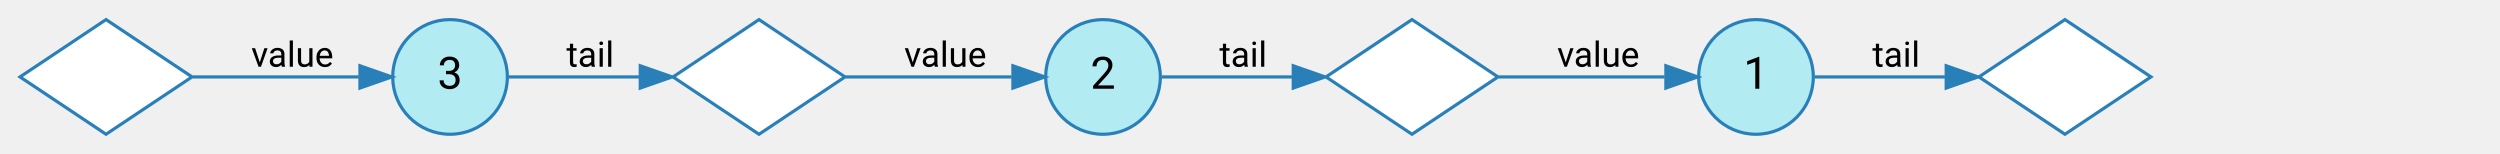
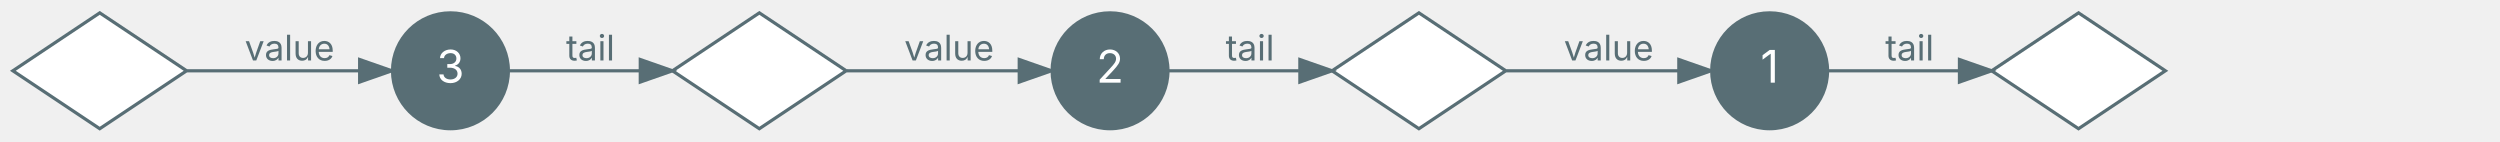
- <svg xmlns="http://www.w3.org/2000/svg" width="780pt" height="48pt" viewBox="0.00 0.00 780.30 48.30">
-   <g id="graph0" class="graph" transform="scale(1 1) rotate(0) translate(4 44.3)">
-     <g id="node1" class="node">
-       <polygon fill="#ffffff" stroke="#2980b9" points="27,-38.15 0,-20.15 27,-2.15 54,-20.15 27,-38.15" />
+ <svg xmlns="http://www.w3.org/2000/svg" width="777pt" height="44pt" viewBox="0.00 0.00 777.00 44.00">
+   <g id="graph0" class="graph" transform="scale(1 1) rotate(0) translate(4 40)">
+     <g id="node1" class="node fix">
+       <polygon fill="#ffffff" stroke="#586e75" points="27,-36 0,-18 27,0 54,-18 27,-36" />
    </g>
-     <g id="node5" class="node">
-       <ellipse fill="#b2ebf2" stroke="#2980b9" cx="135" cy="-20.15" rx="18" ry="18" />
-       <text text-anchor="middle" x="135" y="-16.45" font-family="Segoe UI,Roboto,Helvetica,Arial,sans-serif" font-size="14.00" fill="#000000">3</text>
+     <g id="node5" class="node cell">
+       <ellipse fill="#586e75" stroke="#586e75" cx="136" cy="-18" rx="18" ry="18" />
+       <text text-anchor="middle" x="136" y="-14.3" font-family="Inter,Arial" font-size="14.00" fill="#ffffff">3</text>
    </g>
    <g id="edge1" class="edge">
-       <path fill="none" stroke="#2980b9" d="M54.2,-20.15C70.04,-20.15 90.22,-20.15 106.32,-20.15" />
-       <polygon fill="#2980b9" stroke="#2980b9" points="106.71,-23.65 116.71,-20.15 106.71,-16.65 106.71,-23.65" />
-       <text text-anchor="middle" x="85.5" y="-23.35" font-family="Segoe UI,Roboto,Helvetica,Arial,sans-serif" font-size="11.00" fill="#000000">value</text>
+       <path fill="none" stroke="#586e75" d="M54.18,-18C70.42,-18 91.25,-18 107.7,-18" />
+       <polygon fill="#586e75" stroke="#586e75" points="107.78,-21.5 117.78,-18 107.78,-14.5 107.78,-21.5" />
+       <text text-anchor="middle" x="86" y="-21.2" font-family="Inter,Arial" font-size="11.00" fill="#586e75">value</text>
    </g>
-     <g id="node2" class="node">
-       <polygon fill="#ffffff" stroke="#2980b9" points="232,-38.15 205,-20.15 232,-2.15 259,-20.15 232,-38.15" />
+     <g id="node2" class="node fix">
+       <polygon fill="#ffffff" stroke="#586e75" points="232,-36 205,-18 232,0 259,-18 232,-36" />
    </g>
-     <g id="node6" class="node">
-       <ellipse fill="#b2ebf2" stroke="#2980b9" cx="340" cy="-20.15" rx="18" ry="18" />
-       <text text-anchor="middle" x="340" y="-16.45" font-family="Segoe UI,Roboto,Helvetica,Arial,sans-serif" font-size="14.00" fill="#000000">2</text>
+     <g id="node6" class="node cell">
+       <ellipse fill="#586e75" stroke="#586e75" cx="341" cy="-18" rx="18" ry="18" />
+       <text text-anchor="middle" x="341" y="-14.3" font-family="Inter,Arial" font-size="14.00" fill="#ffffff">2</text>
    </g>
    <g id="edge3" class="edge">
-       <path fill="none" stroke="#2980b9" d="M259.2,-20.15C275.04,-20.15 295.22,-20.15 311.32,-20.15" />
-       <polygon fill="#2980b9" stroke="#2980b9" points="311.71,-23.65 321.71,-20.15 311.71,-16.65 311.71,-23.65" />
-       <text text-anchor="middle" x="290.5" y="-23.35" font-family="Segoe UI,Roboto,Helvetica,Arial,sans-serif" font-size="11.00" fill="#000000">value</text>
+       <path fill="none" stroke="#586e75" d="M259.18,-18C275.42,-18 296.25,-18 312.7,-18" />
+       <polygon fill="#586e75" stroke="#586e75" points="312.78,-21.5 322.78,-18 312.78,-14.5 312.78,-21.5" />
+       <text text-anchor="middle" x="291" y="-21.2" font-family="Inter,Arial" font-size="11.00" fill="#586e75">value</text>
    </g>
-     <g id="node3" class="node">
-       <polygon fill="#ffffff" stroke="#2980b9" points="437,-38.15 410,-20.15 437,-2.15 464,-20.15 437,-38.15" />
+     <g id="node3" class="node fix">
+       <polygon fill="#ffffff" stroke="#586e75" points="437,-36 410,-18 437,0 464,-18 437,-36" />
    </g>
-     <g id="node7" class="node">
-       <ellipse fill="#b2ebf2" stroke="#2980b9" cx="545" cy="-20.15" rx="18" ry="18" />
-       <text text-anchor="middle" x="545" y="-16.45" font-family="Segoe UI,Roboto,Helvetica,Arial,sans-serif" font-size="14.00" fill="#000000">1</text>
+     <g id="node7" class="node cell">
+       <ellipse fill="#586e75" stroke="#586e75" cx="546" cy="-18" rx="18" ry="18" />
+       <text text-anchor="middle" x="546" y="-14.3" font-family="Inter,Arial" font-size="14.00" fill="#ffffff">1</text>
    </g>
    <g id="edge5" class="edge">
-       <path fill="none" stroke="#2980b9" d="M464.2,-20.15C480.04,-20.15 500.22,-20.15 516.32,-20.15" />
-       <polygon fill="#2980b9" stroke="#2980b9" points="516.71,-23.65 526.71,-20.15 516.71,-16.65 516.71,-23.65" />
-       <text text-anchor="middle" x="495.5" y="-23.35" font-family="Segoe UI,Roboto,Helvetica,Arial,sans-serif" font-size="11.00" fill="#000000">value</text>
+       <path fill="none" stroke="#586e75" d="M464.18,-18C480.42,-18 501.25,-18 517.7,-18" />
+       <polygon fill="#586e75" stroke="#586e75" points="517.78,-21.5 527.78,-18 517.78,-14.5 517.78,-21.5" />
+       <text text-anchor="middle" x="496" y="-21.2" font-family="Inter,Arial" font-size="11.00" fill="#586e75">value</text>
    </g>
-     <g id="node4" class="node">
-       <polygon fill="#ffffff" stroke="#2980b9" points="642,-38.15 615,-20.15 642,-2.15 669,-20.15 642,-38.15" />
+     <g id="node4" class="node fix">
+       <polygon fill="#ffffff" stroke="#586e75" points="642,-36 615,-18 642,0 669,-18 642,-36" />
    </g>
    <g id="edge2" class="edge">
-       <path fill="none" stroke="#2980b9" d="M153.42,-20.15C164.86,-20.15 180.26,-20.15 194.32,-20.15" />
-       <polygon fill="#2980b9" stroke="#2980b9" points="194.72,-23.65 204.72,-20.15 194.72,-16.65 194.72,-23.65" />
-       <text text-anchor="middle" x="179" y="-23.35" font-family="Segoe UI,Roboto,Helvetica,Arial,sans-serif" font-size="11.00" fill="#000000">tail</text>
+       <path fill="none" stroke="#586e75" d="M154.24,-18C165.56,-18 180.79,-18 194.7,-18" />
+       <polygon fill="#586e75" stroke="#586e75" points="195,-21.5 205,-18 195,-14.5 195,-21.5" />
+       <text text-anchor="middle" x="179.5" y="-21.2" font-family="Inter,Arial" font-size="11.00" fill="#586e75">tail</text>
    </g>
    <g id="edge4" class="edge">
-       <path fill="none" stroke="#2980b9" d="M358.42,-20.15C369.86,-20.15 385.26,-20.15 399.32,-20.15" />
-       <polygon fill="#2980b9" stroke="#2980b9" points="399.72,-23.65 409.72,-20.15 399.72,-16.65 399.72,-23.65" />
-       <text text-anchor="middle" x="384" y="-23.35" font-family="Segoe UI,Roboto,Helvetica,Arial,sans-serif" font-size="11.00" fill="#000000">tail</text>
+       <path fill="none" stroke="#586e75" d="M359.24,-18C370.56,-18 385.79,-18 399.7,-18" />
+       <polygon fill="#586e75" stroke="#586e75" points="400,-21.5 410,-18 400,-14.5 400,-21.5" />
+       <text text-anchor="middle" x="384.5" y="-21.2" font-family="Inter,Arial" font-size="11.00" fill="#586e75">tail</text>
    </g>
    <g id="edge6" class="edge">
-       <path fill="none" stroke="#2980b9" d="M563.42,-20.15C574.86,-20.15 590.26,-20.15 604.32,-20.15" />
-       <polygon fill="#2980b9" stroke="#2980b9" points="604.72,-23.65 614.72,-20.15 604.72,-16.65 604.72,-23.65" />
-       <text text-anchor="middle" x="589" y="-23.35" font-family="Segoe UI,Roboto,Helvetica,Arial,sans-serif" font-size="11.00" fill="#000000">tail</text>
+       <path fill="none" stroke="#586e75" d="M564.24,-18C575.56,-18 590.79,-18 604.7,-18" />
+       <polygon fill="#586e75" stroke="#586e75" points="605,-21.5 615,-18 605,-14.5 605,-21.5" />
+       <text text-anchor="middle" x="589.5" y="-21.2" font-family="Inter,Arial" font-size="11.00" fill="#586e75">tail</text>
    </g>
  </g>
</svg>
